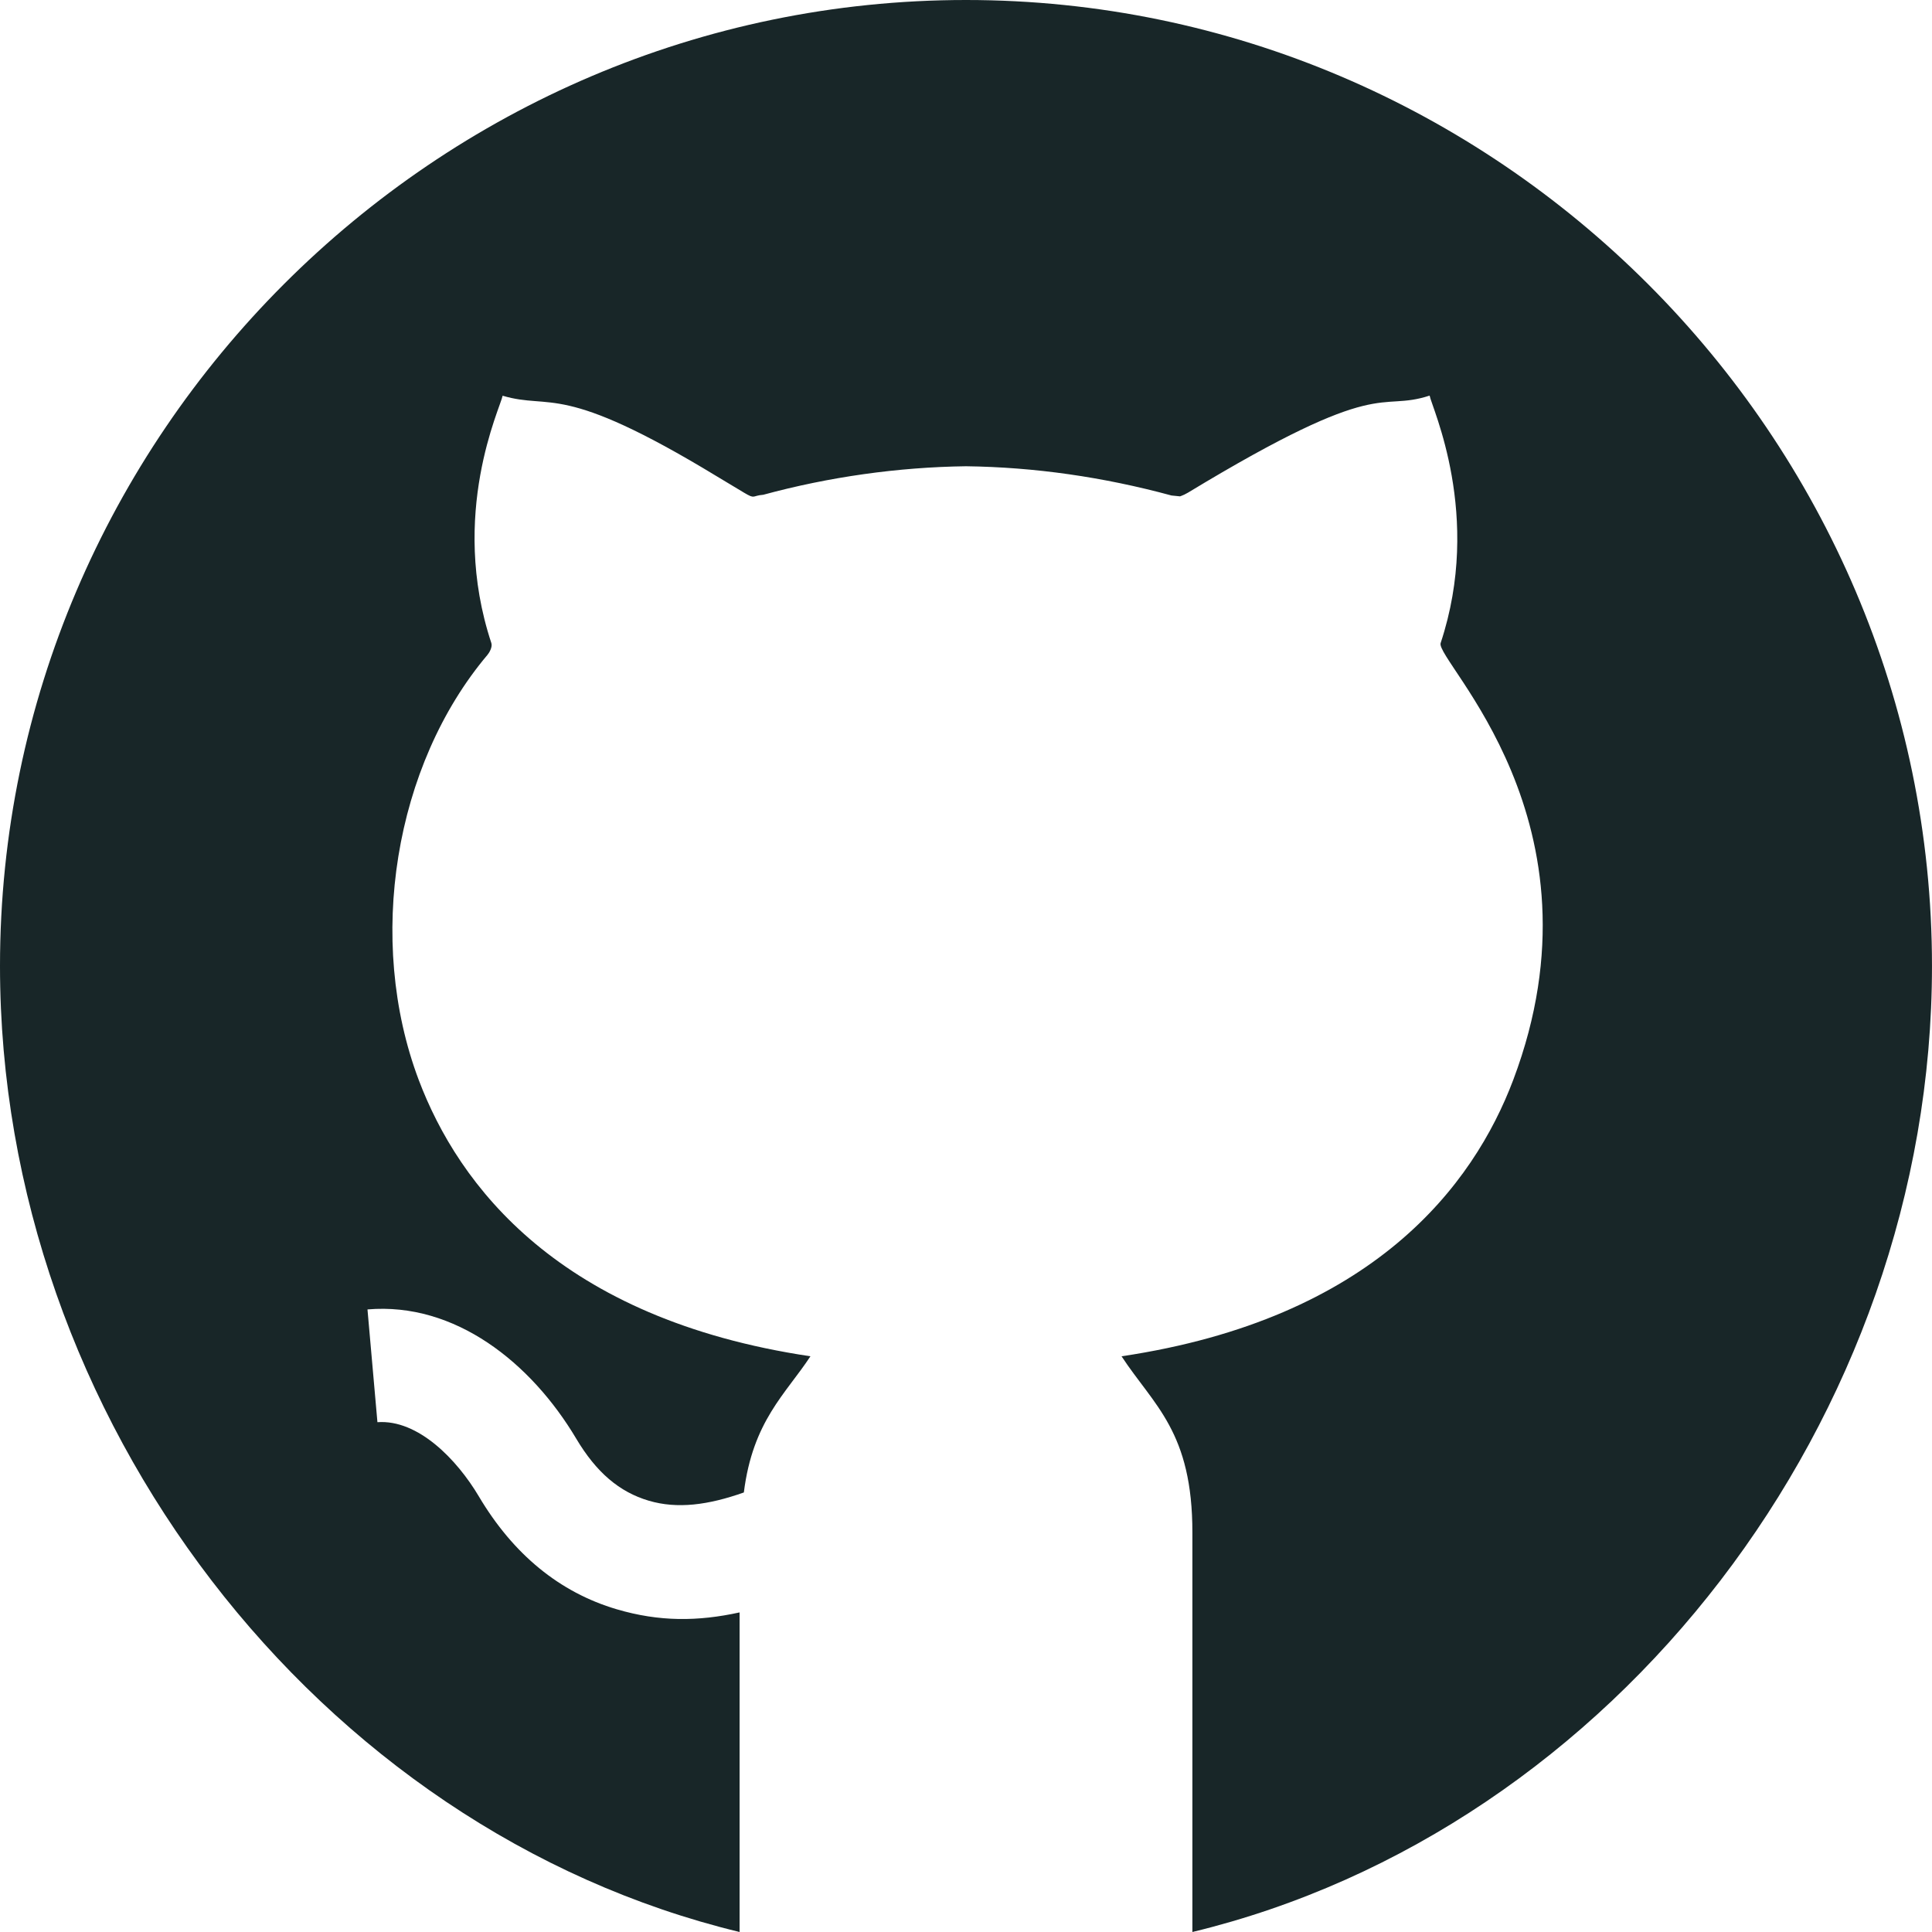
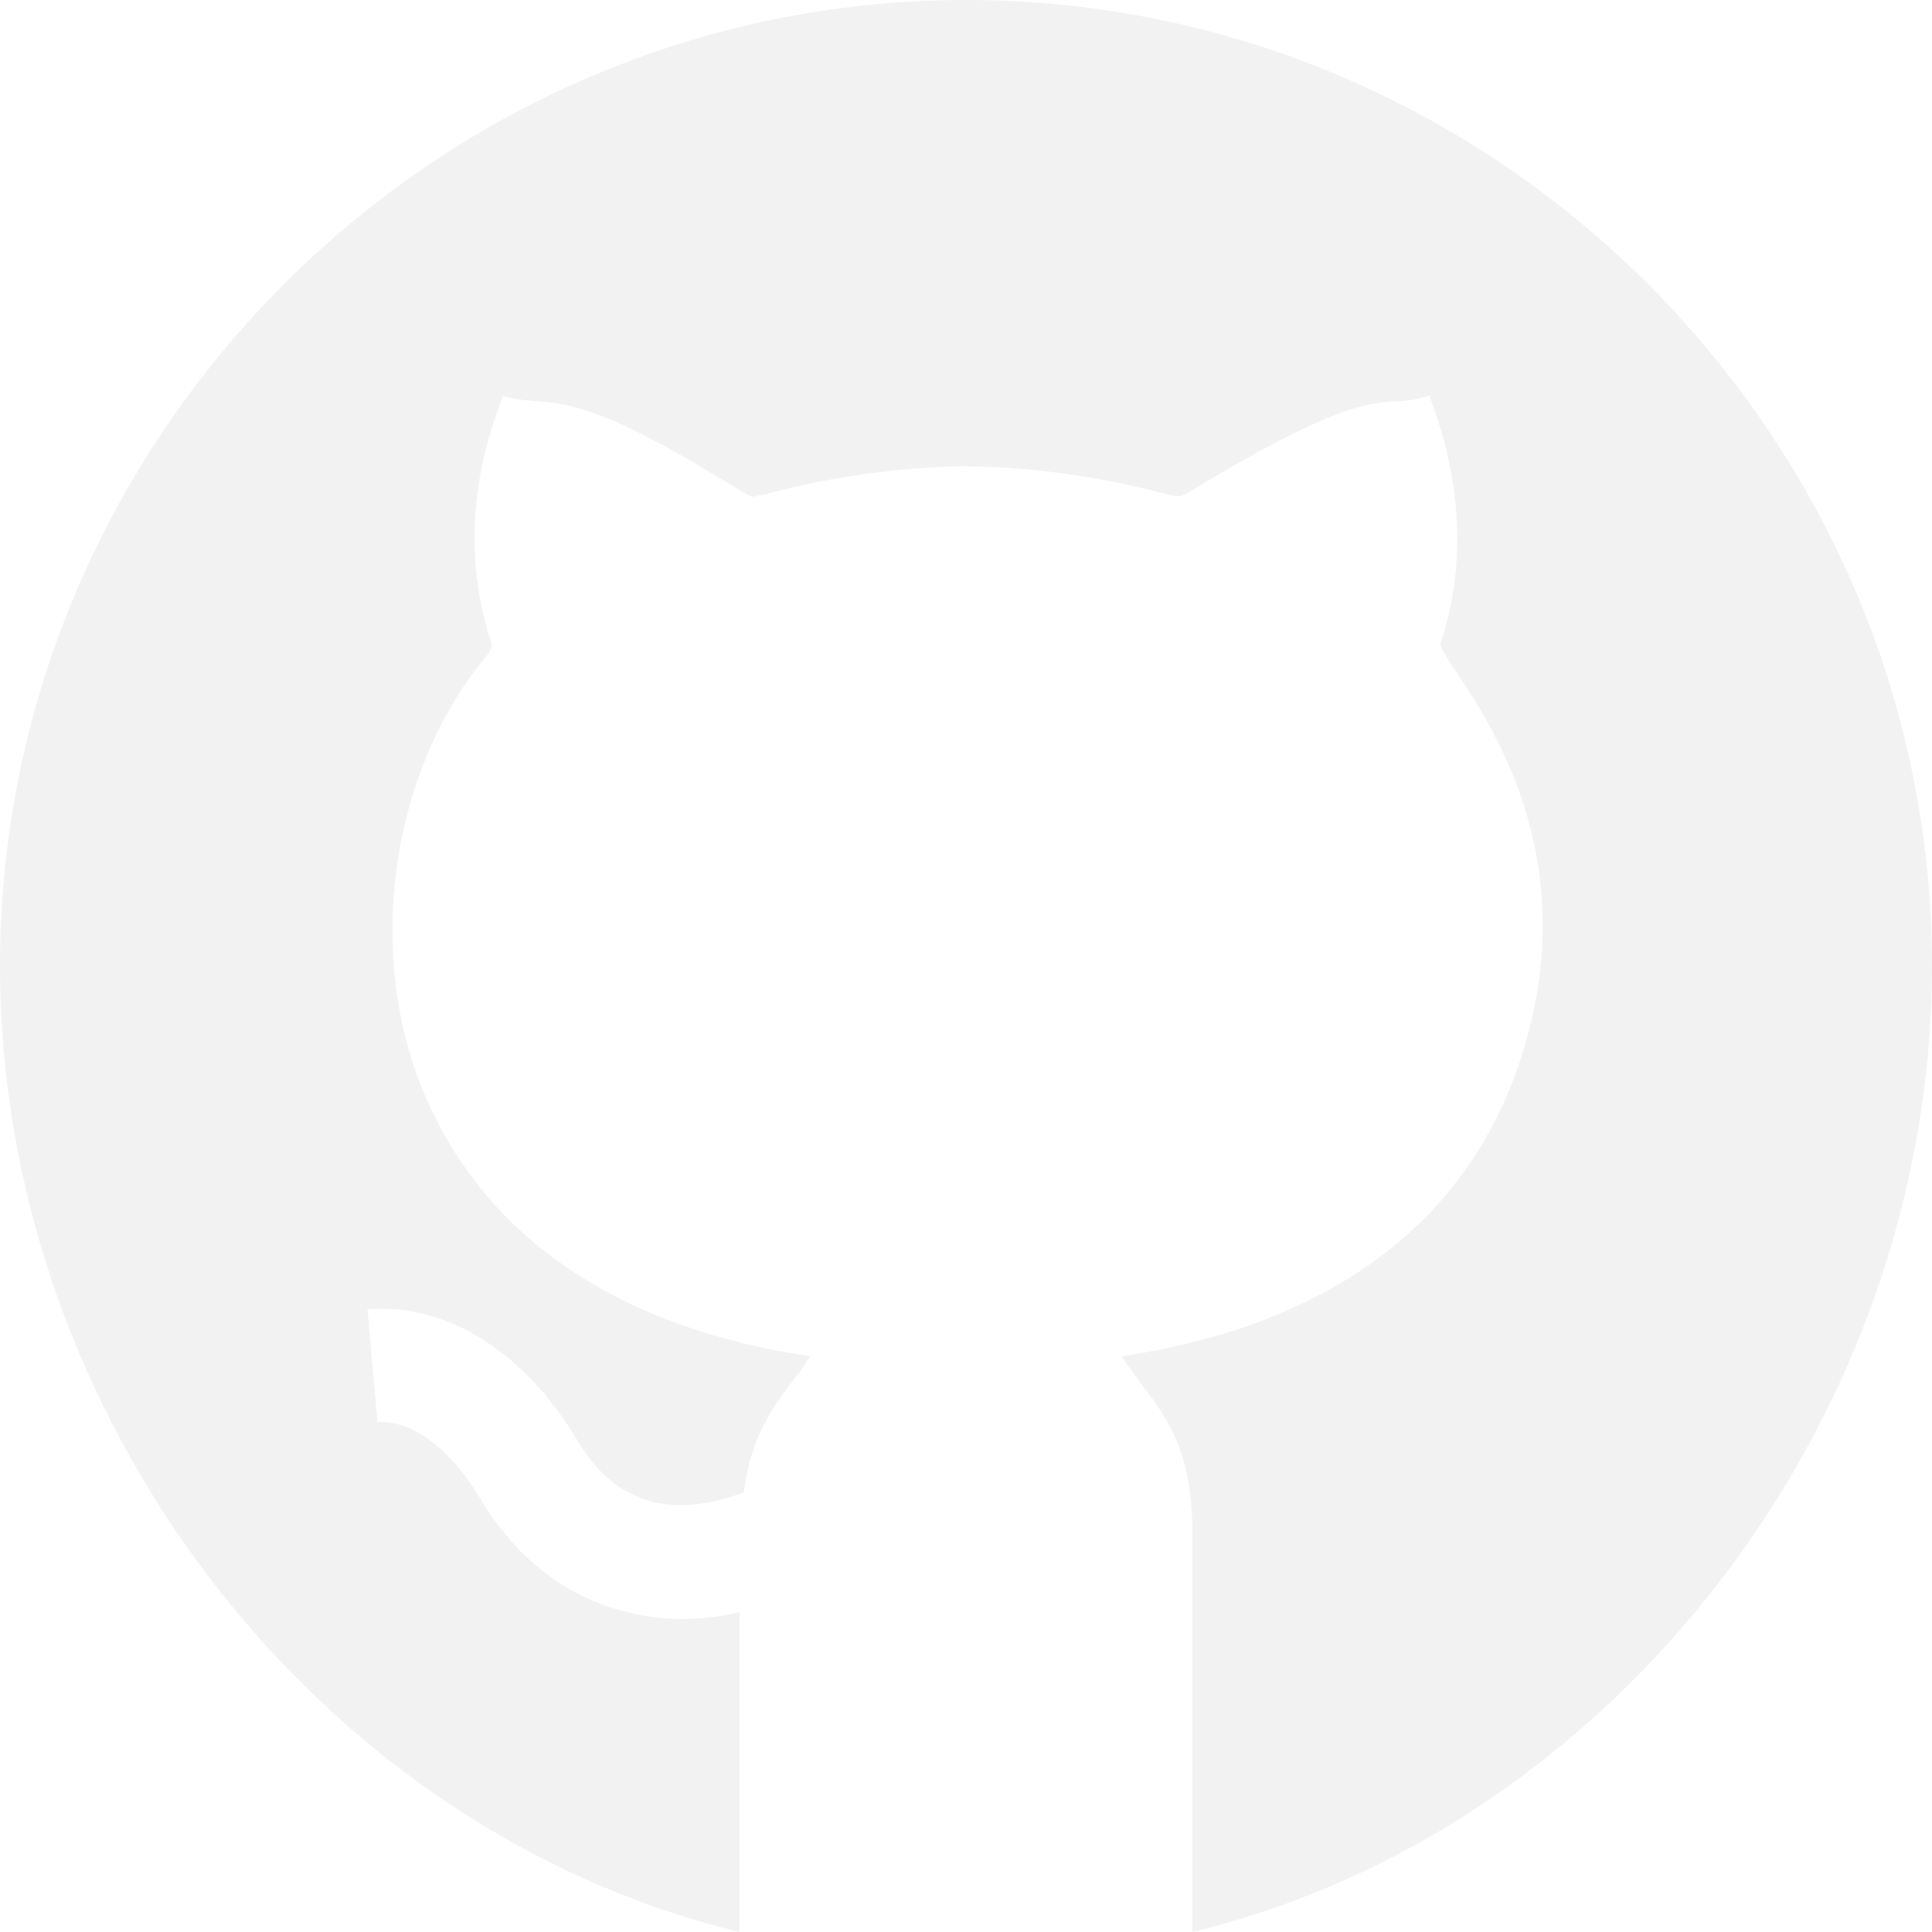
<svg xmlns="http://www.w3.org/2000/svg" viewBox="0 0 512 512" width="512px" height="512px">
  <g>
-     <path d="m256 0c-140.609 0-256 115.391-256 256 0 119.988 84.195 228.984 196 256v-84.695c-11.078 2.426-21.273 2.496-32.551-.828-15.129-4.465-27.422-14.543-36.547-29.91-5.816-9.812-16.125-20.453-26.879-19.672l-2.637-29.883c23.254-1.992 43.371 14.168 55.312 34.23 5.305 8.922 11.41 14.152 19.246 16.465 7.574 2.23 15.707 1.16 25.184-2.188 2.379-18.973 11.07-26.074 17.637-36.074v-.016c-66.68-9.945-93.254-45.32-103.801-73.242-13.977-37.074-6.477-83.391 18.238-112.66.48-.57 1.348-2.062 1.012-3.105-11.332-34.23 2.477-62.547 2.984-65.551 13.078 3.867 15.203-3.891 56.809 21.387l7.191 4.32c3.008 1.793 2.062.77 5.07.543 17.371-4.719 35.684-7.324 53.727-7.559 18.18.234 36.375 2.84 54.465 7.75l2.328.234c-.203-.031.633-.148 2.035-.984 51.973-31.48 50.105-21.191 64.043-25.723.504 3.008 14.129 31.785 2.918 65.582-1.512 4.656 45.059 47.301 19.246 115.754-10.547 27.934-37.117 63.309-103.797 73.254v.016c8.547 13.027 18.816 19.957 18.762 46.832v105.723c111.809-27.016 196-136.012 196-256 .004-140.609-115.387-256-255.996-256zm0 0" data-original="#000000" class="active-path" data-old_color="#000000" fill="#182628" />
+     <path d="m256 0c-140.609 0-256 115.391-256 256 0 119.988 84.195 228.984 196 256v-84.695c-11.078 2.426-21.273 2.496-32.551-.828-15.129-4.465-27.422-14.543-36.547-29.91-5.816-9.812-16.125-20.453-26.879-19.672l-2.637-29.883c23.254-1.992 43.371 14.168 55.312 34.23 5.305 8.922 11.41 14.152 19.246 16.465 7.574 2.23 15.707 1.16 25.184-2.188 2.379-18.973 11.07-26.074 17.637-36.074v-.016c-66.68-9.945-93.254-45.32-103.801-73.242-13.977-37.074-6.477-83.391 18.238-112.66.48-.57 1.348-2.062 1.012-3.105-11.332-34.23 2.477-62.547 2.984-65.551 13.078 3.867 15.203-3.891 56.809 21.387l7.191 4.32c3.008 1.793 2.062.77 5.07.543 17.371-4.719 35.684-7.324 53.727-7.559 18.18.234 36.375 2.84 54.465 7.75l2.328.234c-.203-.031.633-.148 2.035-.984 51.973-31.48 50.105-21.191 64.043-25.723.504 3.008 14.129 31.785 2.918 65.582-1.512 4.656 45.059 47.301 19.246 115.754-10.547 27.934-37.117 63.309-103.797 73.254v.016c8.547 13.027 18.816 19.957 18.762 46.832v105.723c111.809-27.016 196-136.012 196-256 .004-140.609-115.387-256-255.996-256zm0 0" data-original="#000000" class="active-path" data-old_color="#000000" fill="#f2f2f2" />
  </g>
</svg>
